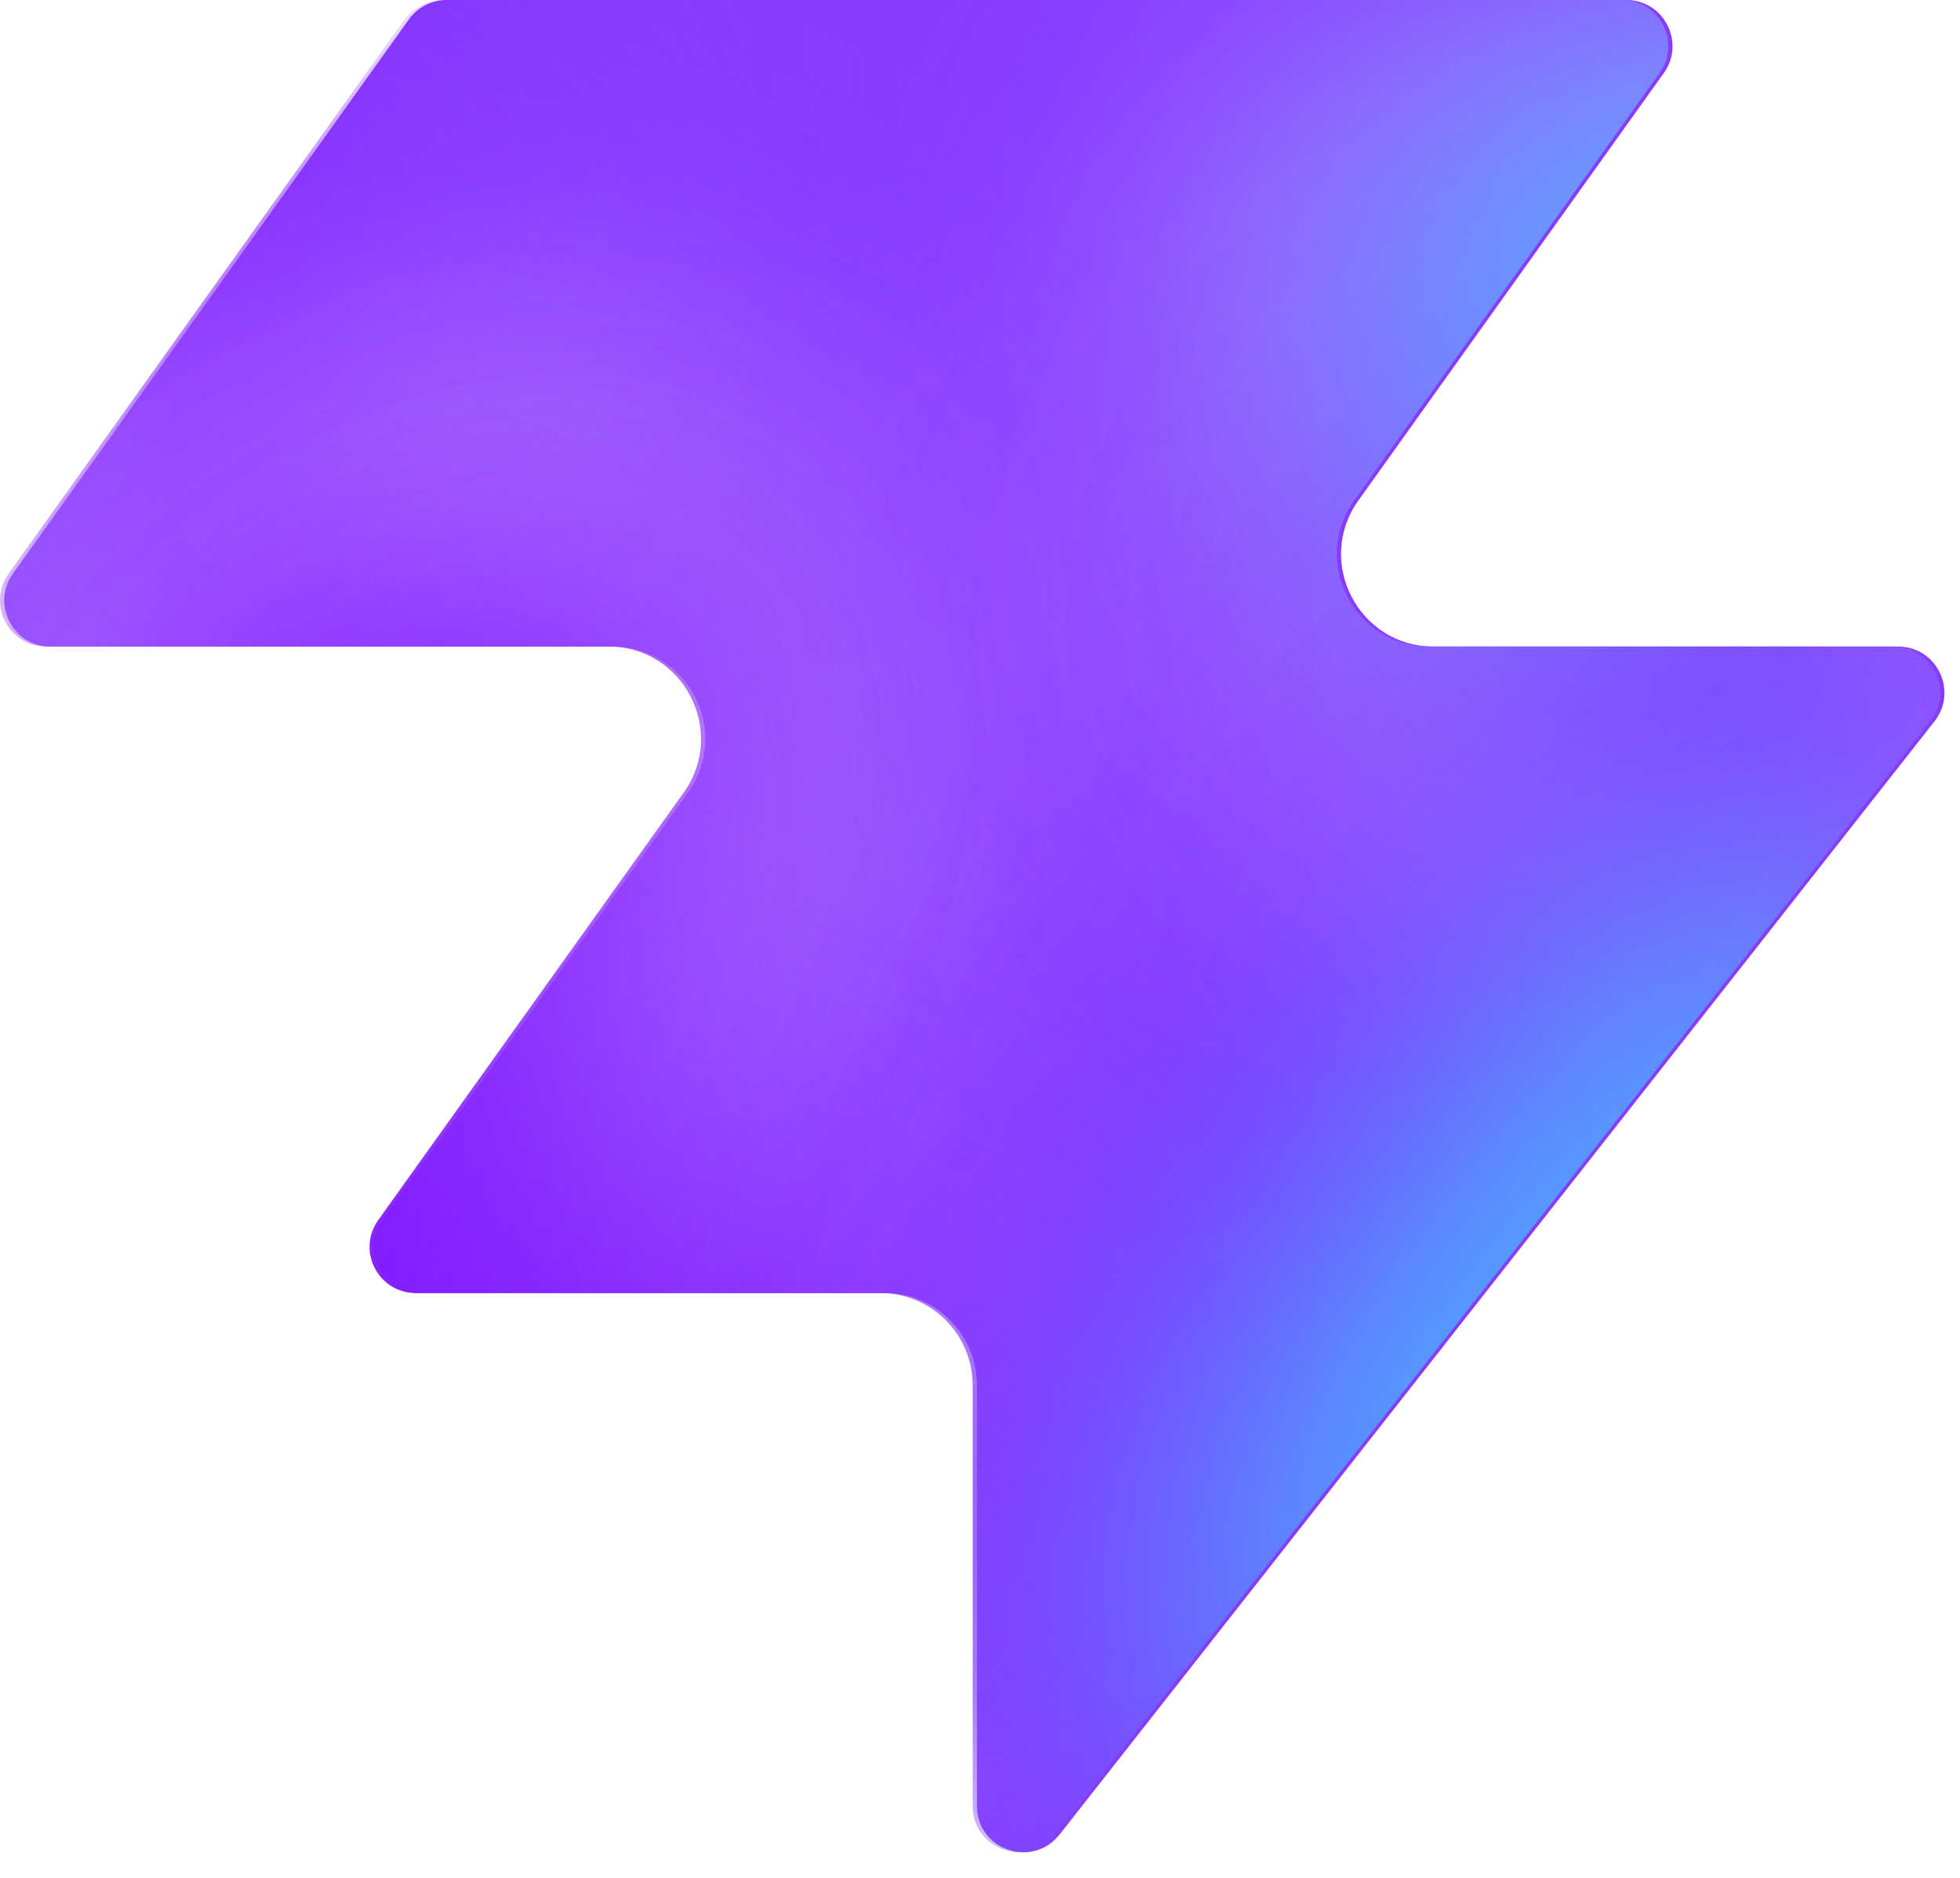
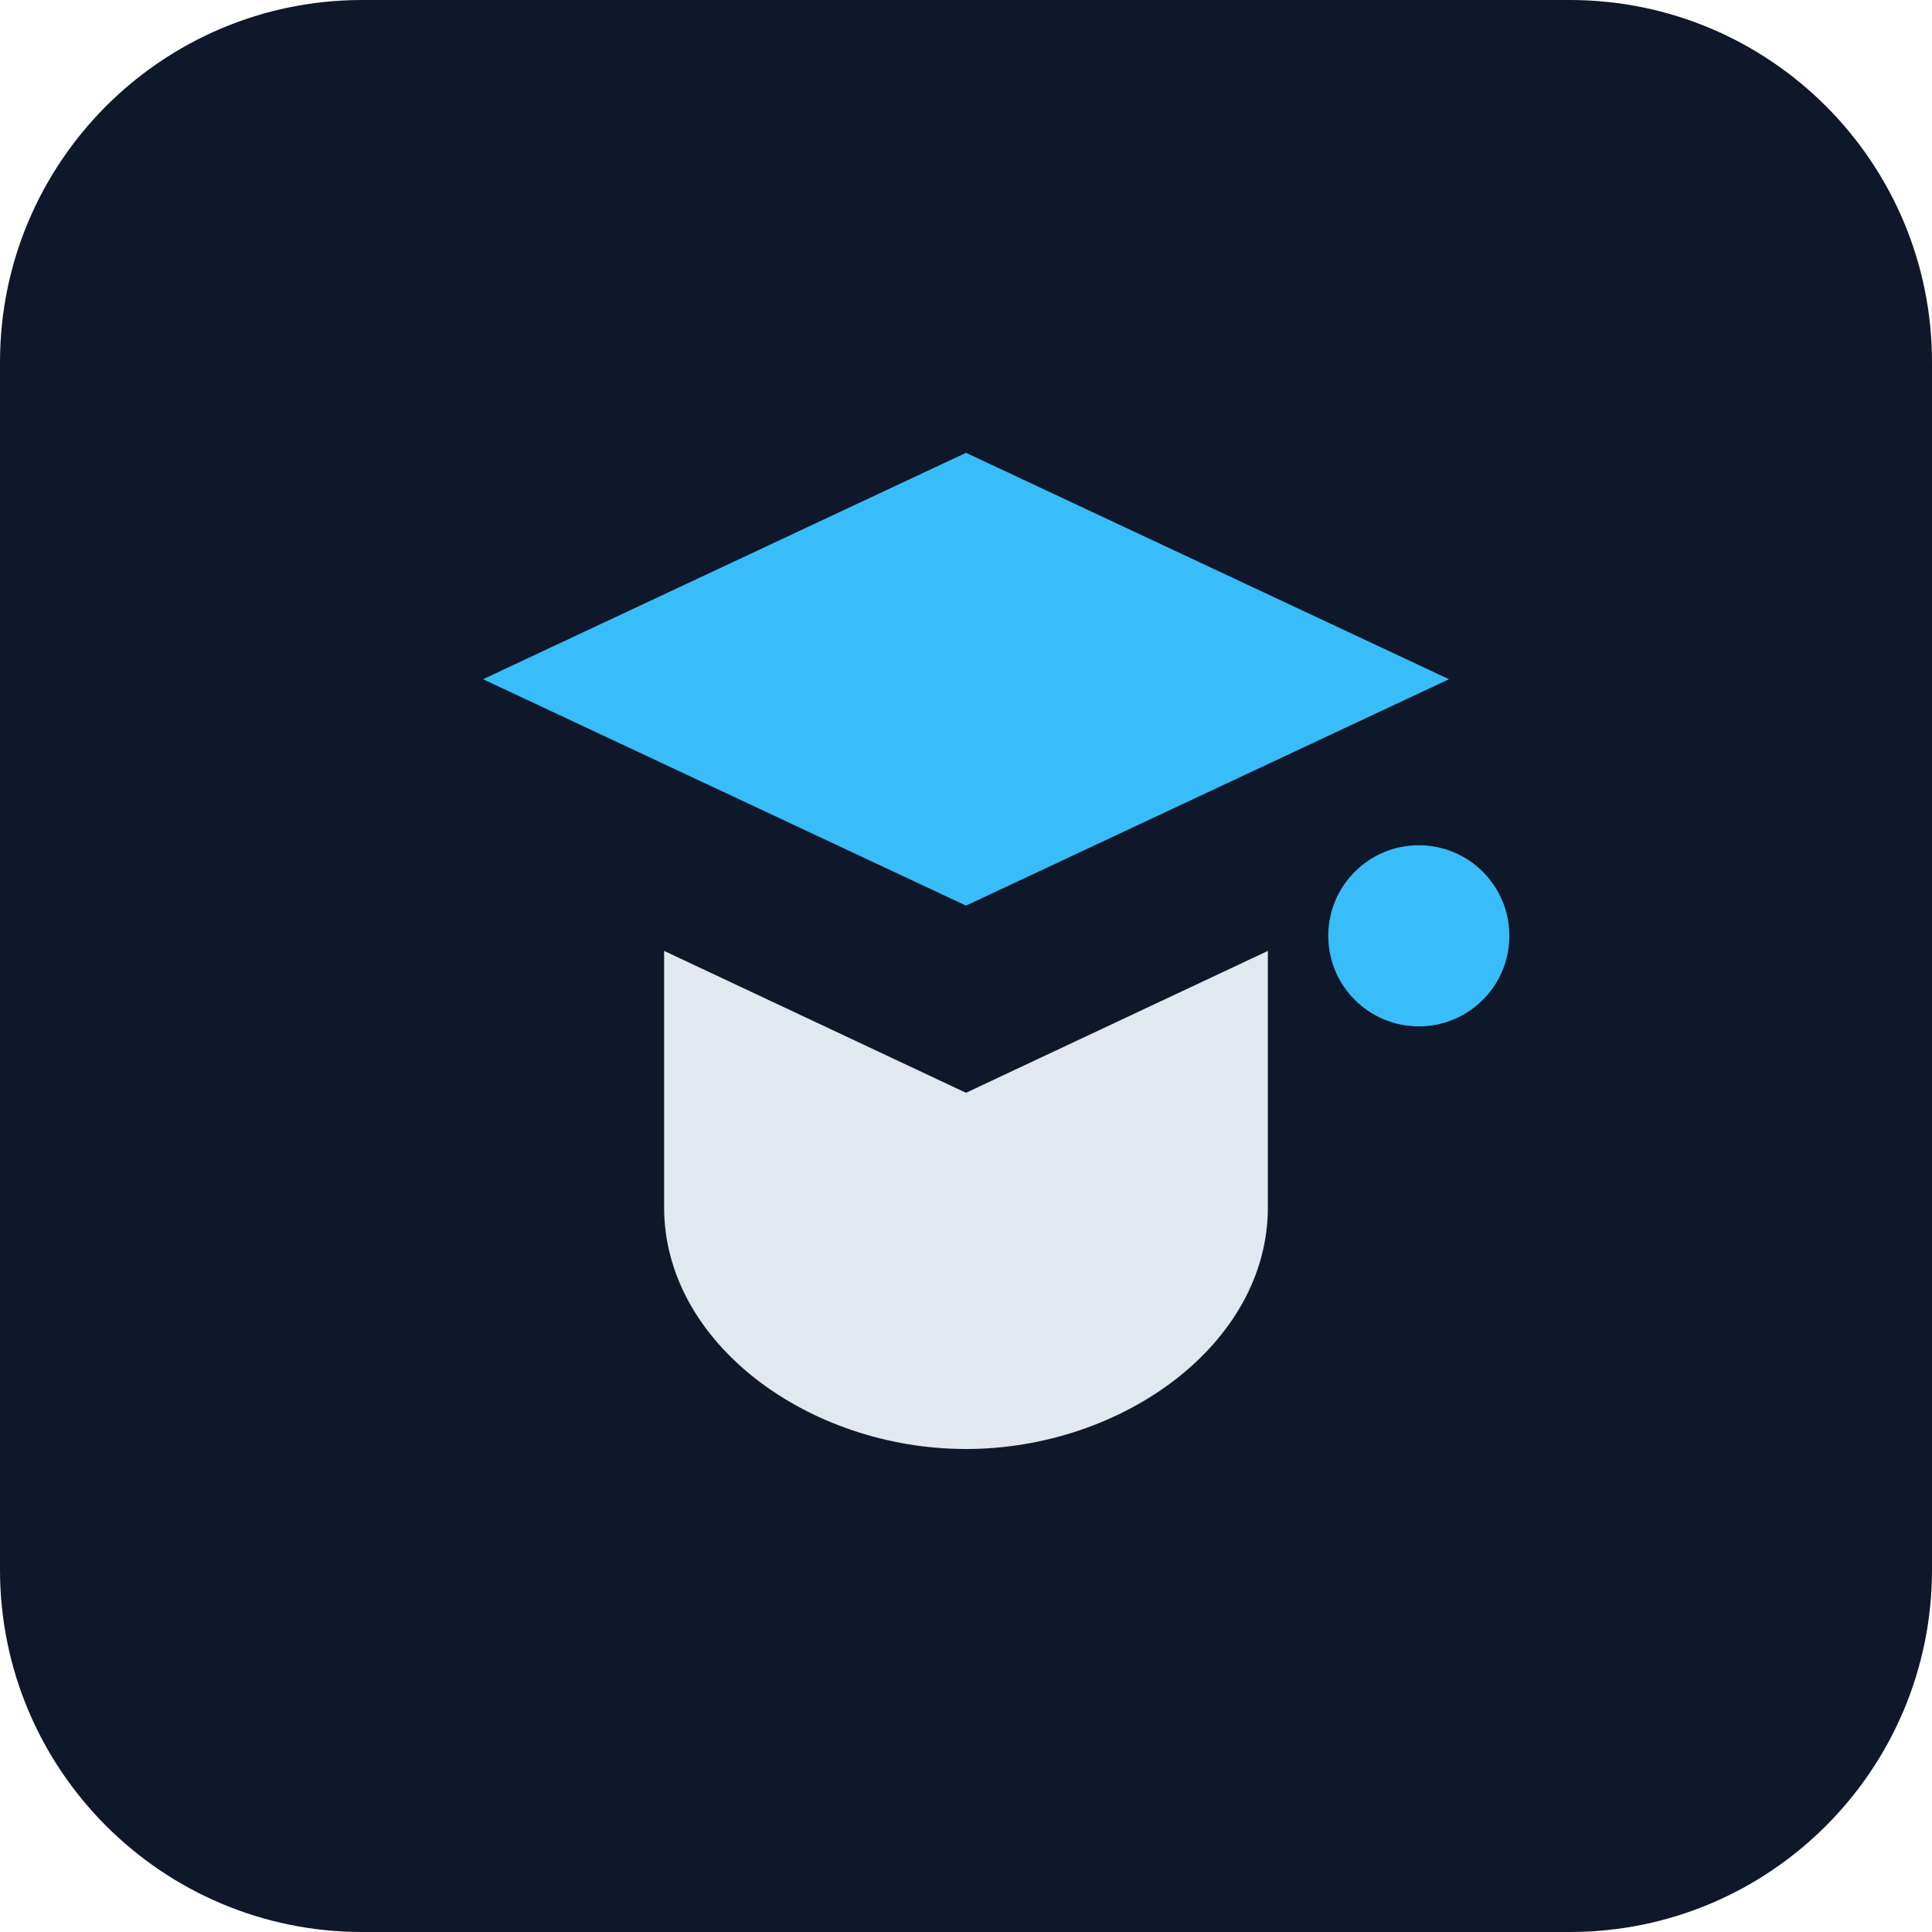
- <svg xmlns="http://www.w3.org/2000/svg" width="48" height="46" fill="none" viewBox="0 0 48 46">
-   <path fill="#863bff" d="M25.946 44.938c-.664.845-2.021.375-2.021-.698V33.937a2.26 2.26 0 0 0-2.262-2.262H10.287c-.92 0-1.456-1.04-.92-1.788l7.48-10.471c1.07-1.497 0-3.578-1.842-3.578H1.237c-.92 0-1.456-1.04-.92-1.788L10.013.474c.214-.297.556-.474.92-.474h28.894c.92 0 1.456 1.04.92 1.788l-7.48 10.471c-1.07 1.498 0 3.579 1.842 3.579h11.377c.943 0 1.473 1.088.89 1.83L25.947 44.94z" style="fill:#863bff;fill:color(display-p3 .525 .23 1);fill-opacity:1" />
-   <mask id="a" width="48" height="46" x="0" y="0" maskUnits="userSpaceOnUse" style="mask-type:alpha">
-     <path fill="#000" d="M25.842 44.938c-.664.844-2.021.375-2.021-.698V33.937a2.26 2.26 0 0 0-2.262-2.262H10.183c-.92 0-1.456-1.04-.92-1.788l7.48-10.471c1.07-1.498 0-3.579-1.842-3.579H1.133c-.92 0-1.456-1.04-.92-1.787L9.91.473c.214-.297.556-.474.92-.474h28.894c.92 0 1.456 1.04.92 1.788l-7.48 10.471c-1.07 1.498 0 3.578 1.842 3.578h11.377c.943 0 1.473 1.088.89 1.832L25.843 44.94z" style="fill:#000;fill-opacity:1" />
-   </mask>
-   <g mask="url(#a)">
-     <g filter="url(#b)">
-       <ellipse cx="5.508" cy="14.704" fill="#ede6ff" rx="5.508" ry="14.704" style="fill:#ede6ff;fill:color(display-p3 .927 .903 1);fill-opacity:1" transform="matrix(.00324 1 1 -.00324 -4.47 31.516)" />
-     </g>
-     <g filter="url(#c)">
-       <ellipse cx="10.399" cy="29.851" fill="#ede6ff" rx="10.399" ry="29.851" style="fill:#ede6ff;fill:color(display-p3 .927 .903 1);fill-opacity:1" transform="matrix(.00324 1 1 -.00324 -39.328 7.883)" />
-     </g>
-     <g filter="url(#d)">
-       <ellipse cx="5.508" cy="30.487" fill="#7e14ff" rx="5.508" ry="30.487" style="fill:#7e14ff;fill:color(display-p3 .492 .077 1);fill-opacity:1" transform="rotate(89.814 -25.913 -14.639)scale(1 -1)" />
-     </g>
-     <g filter="url(#e)">
-       <ellipse cx="5.508" cy="30.599" fill="#7e14ff" rx="5.508" ry="30.599" style="fill:#7e14ff;fill:color(display-p3 .492 .077 1);fill-opacity:1" transform="rotate(89.814 -32.644 -3.334)scale(1 -1)" />
-     </g>
-     <g filter="url(#f)">
-       <ellipse cx="5.508" cy="30.599" fill="#7e14ff" rx="5.508" ry="30.599" style="fill:#7e14ff;fill:color(display-p3 .492 .077 1);fill-opacity:1" transform="matrix(.00324 1 1 -.00324 -34.34 30.47)" />
-     </g>
-     <g filter="url(#g)">
-       <ellipse cx="14.072" cy="22.078" fill="#ede6ff" rx="14.072" ry="22.078" style="fill:#ede6ff;fill:color(display-p3 .927 .903 1);fill-opacity:1" transform="rotate(93.35 24.506 48.493)scale(-1 1)" />
-     </g>
-     <g filter="url(#h)">
-       <ellipse cx="3.47" cy="21.501" fill="#7e14ff" rx="3.47" ry="21.501" style="fill:#7e14ff;fill:color(display-p3 .492 .077 1);fill-opacity:1" transform="rotate(89.009 28.708 47.59)scale(-1 1)" />
-     </g>
-     <g filter="url(#i)">
-       <ellipse cx="3.47" cy="21.501" fill="#7e14ff" rx="3.47" ry="21.501" style="fill:#7e14ff;fill:color(display-p3 .492 .077 1);fill-opacity:1" transform="rotate(89.009 28.708 47.59)scale(-1 1)" />
-     </g>
-     <g filter="url(#j)">
-       <ellipse cx=".387" cy="8.972" fill="#7e14ff" rx="4.407" ry="29.108" style="fill:#7e14ff;fill:color(display-p3 .492 .077 1);fill-opacity:1" transform="rotate(39.51 .387 8.972)" />
-     </g>
-     <g filter="url(#k)">
-       <ellipse cx="47.523" cy="-6.092" fill="#7e14ff" rx="4.407" ry="29.108" style="fill:#7e14ff;fill:color(display-p3 .492 .077 1);fill-opacity:1" transform="rotate(37.892 47.523 -6.092)" />
-     </g>
-     <g filter="url(#l)">
-       <ellipse cx="41.412" cy="6.333" fill="#47bfff" rx="5.971" ry="9.665" style="fill:#47bfff;fill:color(display-p3 .28 .748 1);fill-opacity:1" transform="rotate(37.892 41.412 6.333)" />
-     </g>
-     <g filter="url(#m)">
-       <ellipse cx="-1.879" cy="38.332" fill="#7e14ff" rx="4.407" ry="29.108" style="fill:#7e14ff;fill:color(display-p3 .492 .077 1);fill-opacity:1" transform="rotate(37.892 -1.88 38.332)" />
-     </g>
-     <g filter="url(#n)">
-       <ellipse cx="-1.879" cy="38.332" fill="#7e14ff" rx="4.407" ry="29.108" style="fill:#7e14ff;fill:color(display-p3 .492 .077 1);fill-opacity:1" transform="rotate(37.892 -1.88 38.332)" />
-     </g>
-     <g filter="url(#o)">
-       <ellipse cx="35.651" cy="29.907" fill="#7e14ff" rx="4.407" ry="29.108" style="fill:#7e14ff;fill:color(display-p3 .492 .077 1);fill-opacity:1" transform="rotate(37.892 35.651 29.907)" />
-     </g>
-     <g filter="url(#p)">
-       <ellipse cx="38.418" cy="32.4" fill="#47bfff" rx="5.971" ry="15.297" style="fill:#47bfff;fill:color(display-p3 .28 .748 1);fill-opacity:1" transform="rotate(37.892 38.418 32.4)" />
-     </g>
-   </g>
-   <defs>
-     <filter id="b" width="60.045" height="41.654" x="-19.77" y="16.149" color-interpolation-filters="sRGB" filterUnits="userSpaceOnUse">
-       <feFlood flood-opacity="0" result="BackgroundImageFix" />
-       <feBlend in="SourceGraphic" in2="BackgroundImageFix" result="shape" />
-       <feGaussianBlur result="effect1_foregroundBlur_2002_17158" stdDeviation="7.659" />
-     </filter>
-     <filter id="c" width="90.34" height="51.437" x="-54.613" y="-7.533" color-interpolation-filters="sRGB" filterUnits="userSpaceOnUse">
-       <feFlood flood-opacity="0" result="BackgroundImageFix" />
-       <feBlend in="SourceGraphic" in2="BackgroundImageFix" result="shape" />
-       <feGaussianBlur result="effect1_foregroundBlur_2002_17158" stdDeviation="7.659" />
-     </filter>
-     <filter id="d" width="79.355" height="29.4" x="-49.64" y="2.03" color-interpolation-filters="sRGB" filterUnits="userSpaceOnUse">
-       <feFlood flood-opacity="0" result="BackgroundImageFix" />
-       <feBlend in="SourceGraphic" in2="BackgroundImageFix" result="shape" />
-       <feGaussianBlur result="effect1_foregroundBlur_2002_17158" stdDeviation="4.596" />
-     </filter>
-     <filter id="e" width="79.579" height="29.4" x="-45.045" y="20.029" color-interpolation-filters="sRGB" filterUnits="userSpaceOnUse">
-       <feFlood flood-opacity="0" result="BackgroundImageFix" />
-       <feBlend in="SourceGraphic" in2="BackgroundImageFix" result="shape" />
-       <feGaussianBlur result="effect1_foregroundBlur_2002_17158" stdDeviation="4.596" />
-     </filter>
-     <filter id="f" width="79.579" height="29.4" x="-43.513" y="21.178" color-interpolation-filters="sRGB" filterUnits="userSpaceOnUse">
-       <feFlood flood-opacity="0" result="BackgroundImageFix" />
-       <feBlend in="SourceGraphic" in2="BackgroundImageFix" result="shape" />
-       <feGaussianBlur result="effect1_foregroundBlur_2002_17158" stdDeviation="4.596" />
-     </filter>
-     <filter id="g" width="74.749" height="58.852" x="15.756" y="-17.901" color-interpolation-filters="sRGB" filterUnits="userSpaceOnUse">
-       <feFlood flood-opacity="0" result="BackgroundImageFix" />
-       <feBlend in="SourceGraphic" in2="BackgroundImageFix" result="shape" />
-       <feGaussianBlur result="effect1_foregroundBlur_2002_17158" stdDeviation="7.659" />
-     </filter>
-     <filter id="h" width="61.377" height="25.362" x="23.548" y="2.284" color-interpolation-filters="sRGB" filterUnits="userSpaceOnUse">
-       <feFlood flood-opacity="0" result="BackgroundImageFix" />
-       <feBlend in="SourceGraphic" in2="BackgroundImageFix" result="shape" />
-       <feGaussianBlur result="effect1_foregroundBlur_2002_17158" stdDeviation="4.596" />
-     </filter>
-     <filter id="i" width="61.377" height="25.362" x="23.548" y="2.284" color-interpolation-filters="sRGB" filterUnits="userSpaceOnUse">
-       <feFlood flood-opacity="0" result="BackgroundImageFix" />
-       <feBlend in="SourceGraphic" in2="BackgroundImageFix" result="shape" />
-       <feGaussianBlur result="effect1_foregroundBlur_2002_17158" stdDeviation="4.596" />
-     </filter>
-     <filter id="j" width="56.045" height="63.649" x="-27.636" y="-22.853" color-interpolation-filters="sRGB" filterUnits="userSpaceOnUse">
-       <feFlood flood-opacity="0" result="BackgroundImageFix" />
-       <feBlend in="SourceGraphic" in2="BackgroundImageFix" result="shape" />
-       <feGaussianBlur result="effect1_foregroundBlur_2002_17158" stdDeviation="4.596" />
-     </filter>
-     <filter id="k" width="54.814" height="64.646" x="20.116" y="-38.415" color-interpolation-filters="sRGB" filterUnits="userSpaceOnUse">
-       <feFlood flood-opacity="0" result="BackgroundImageFix" />
-       <feBlend in="SourceGraphic" in2="BackgroundImageFix" result="shape" />
-       <feGaussianBlur result="effect1_foregroundBlur_2002_17158" stdDeviation="4.596" />
-     </filter>
-     <filter id="l" width="33.541" height="35.313" x="24.641" y="-11.323" color-interpolation-filters="sRGB" filterUnits="userSpaceOnUse">
-       <feFlood flood-opacity="0" result="BackgroundImageFix" />
-       <feBlend in="SourceGraphic" in2="BackgroundImageFix" result="shape" />
-       <feGaussianBlur result="effect1_foregroundBlur_2002_17158" stdDeviation="4.596" />
-     </filter>
-     <filter id="m" width="54.814" height="64.646" x="-29.286" y="6.009" color-interpolation-filters="sRGB" filterUnits="userSpaceOnUse">
-       <feFlood flood-opacity="0" result="BackgroundImageFix" />
-       <feBlend in="SourceGraphic" in2="BackgroundImageFix" result="shape" />
-       <feGaussianBlur result="effect1_foregroundBlur_2002_17158" stdDeviation="4.596" />
-     </filter>
-     <filter id="n" width="54.814" height="64.646" x="-29.286" y="6.009" color-interpolation-filters="sRGB" filterUnits="userSpaceOnUse">
-       <feFlood flood-opacity="0" result="BackgroundImageFix" />
-       <feBlend in="SourceGraphic" in2="BackgroundImageFix" result="shape" />
-       <feGaussianBlur result="effect1_foregroundBlur_2002_17158" stdDeviation="4.596" />
-     </filter>
-     <filter id="o" width="54.814" height="64.646" x="8.244" y="-2.416" color-interpolation-filters="sRGB" filterUnits="userSpaceOnUse">
-       <feFlood flood-opacity="0" result="BackgroundImageFix" />
-       <feBlend in="SourceGraphic" in2="BackgroundImageFix" result="shape" />
-       <feGaussianBlur result="effect1_foregroundBlur_2002_17158" stdDeviation="4.596" />
-     </filter>
-     <filter id="p" width="39.409" height="43.623" x="18.713" y="10.588" color-interpolation-filters="sRGB" filterUnits="userSpaceOnUse">
-       <feFlood flood-opacity="0" result="BackgroundImageFix" />
-       <feBlend in="SourceGraphic" in2="BackgroundImageFix" result="shape" />
-       <feGaussianBlur result="effect1_foregroundBlur_2002_17158" stdDeviation="4.596" />
-     </filter>
-   </defs>
+ <svg xmlns="http://www.w3.org/2000/svg" viewBox="0 0 64 64" role="img" aria-label="ScholarFlow">
+   <rect width="64" height="64" rx="12" fill="#0f172a" />
+   <path d="M16 22.5 32 15l16 7.5L32 30 16 22.5Z" fill="#38bdf8" />
+   <path d="M22 31.5v8.5c0 4.5 4.8 8 10 8s10-3.5 10-8v-8.5l-10 4.7-10-4.7Z" fill="#e2e8f0" />
+   <circle cx="47" cy="31" r="3" fill="#38bdf8" />
</svg>
